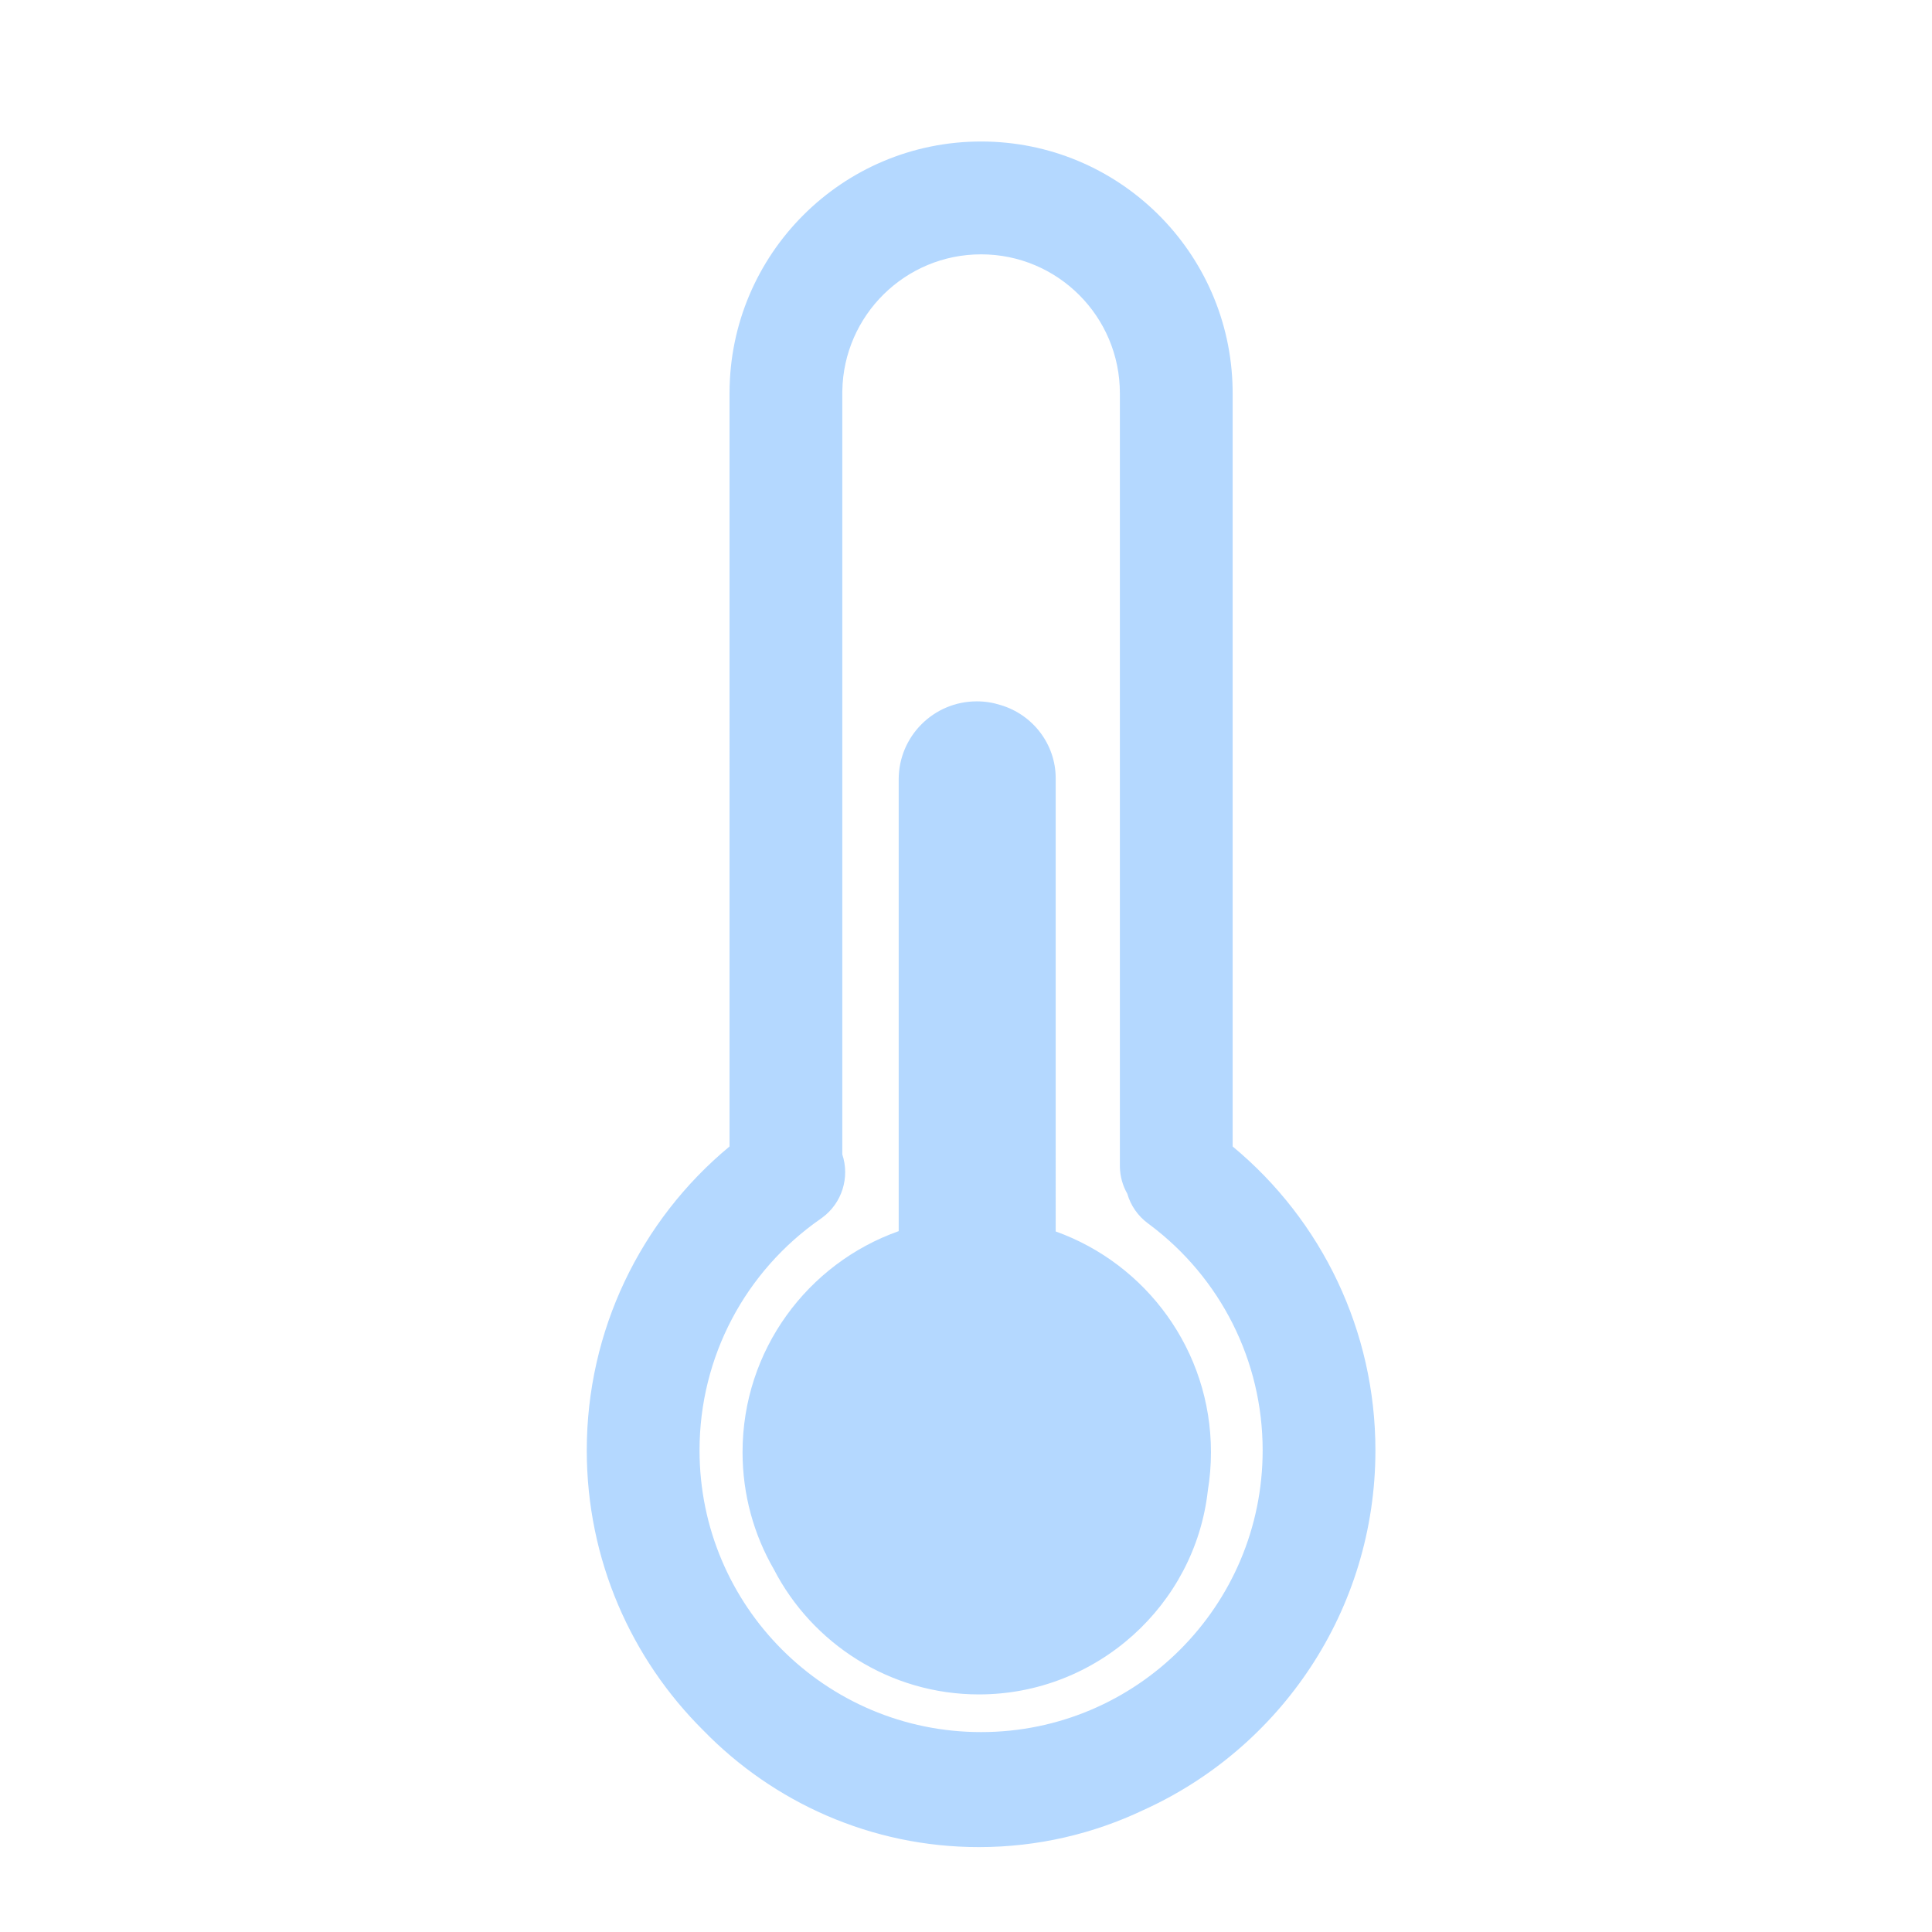
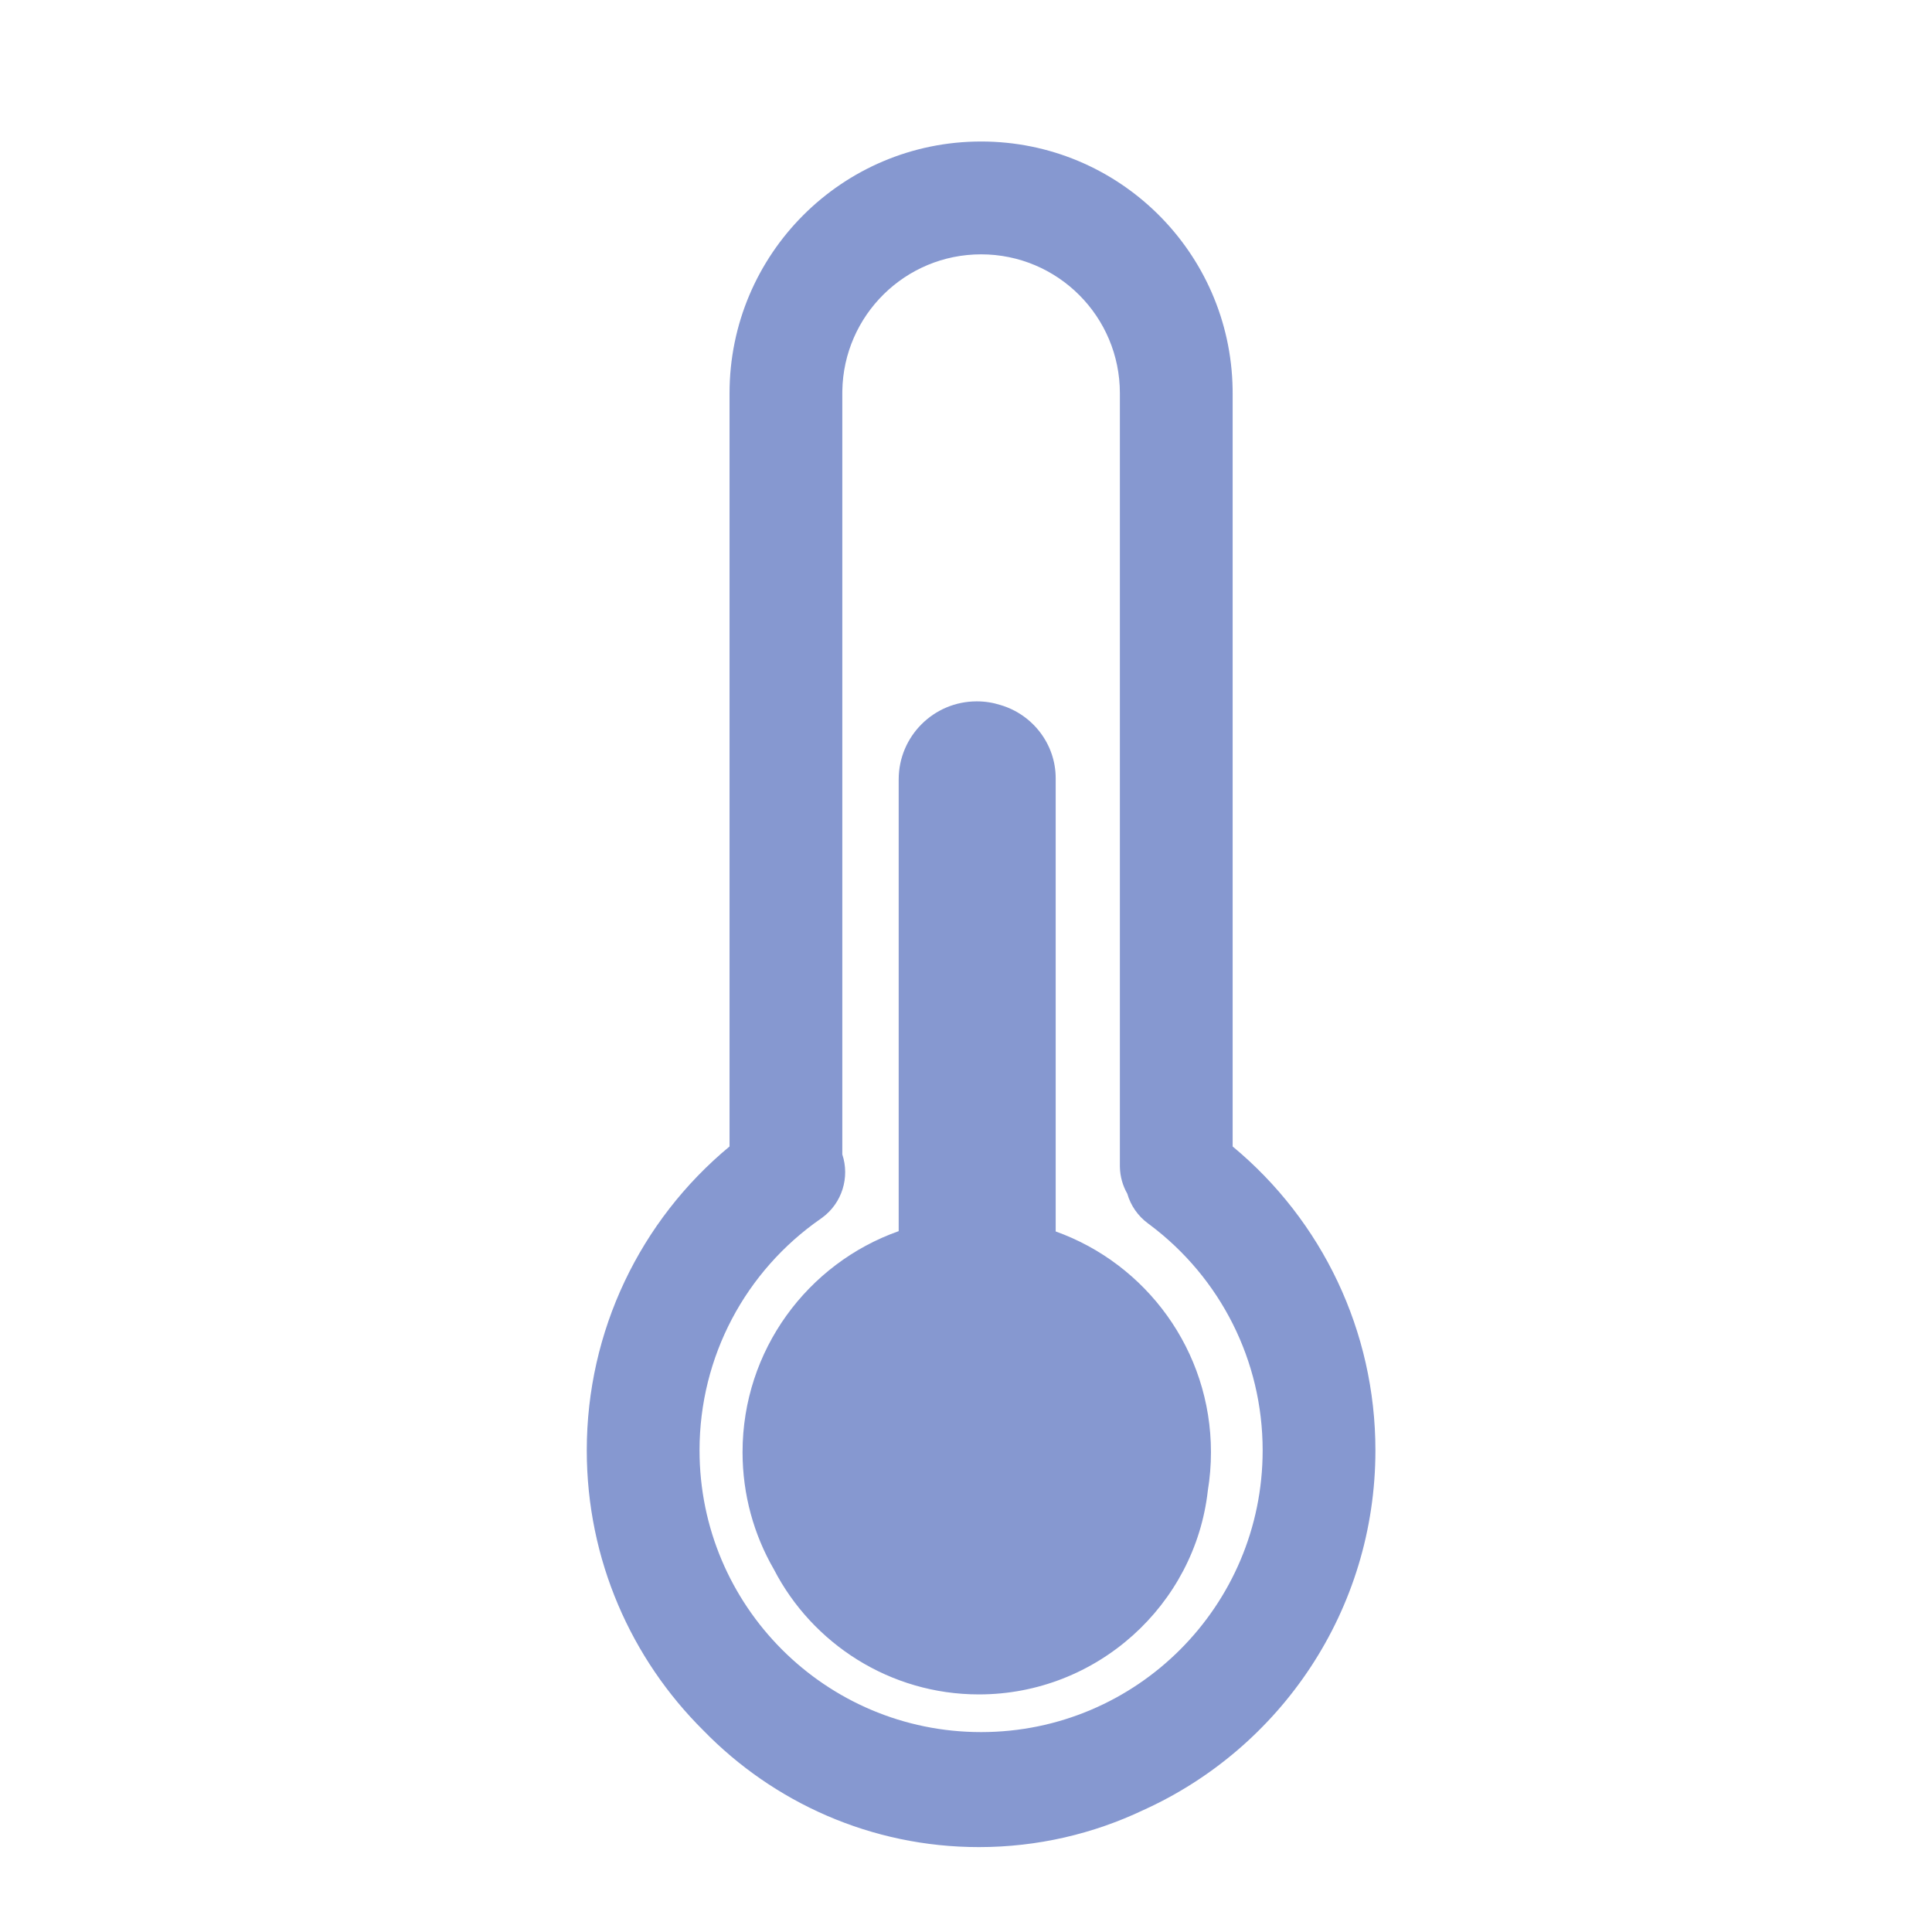
<svg xmlns="http://www.w3.org/2000/svg" t="1673763256828" class="icon" viewBox="0 0 1024 1024" version="1.1" p-id="2794" width="32" height="32">
-   <path d="M520 75c72.899 0 132.133 58.543 133.31 131.209l0.018 2.206v399.237C700.759 646.978 729 705.514 729 768.714c0 84.846-50.493 157.892-123.051 190.69C579.509 971.959 549.966 979 518.85 979c-57.133 0-108.962-23.737-146.008-61.784C334.65 879.324 311 826.783 311 768.714c0-63.27 28.313-121.806 75.67-161.065l0.002-399.234C386.672 134.732 446.365 75 520 75z m0 59.807c-40.22 0-72.9 32.3-73.55 72.39l-0.01 1.218v403.457c4.008 12.048-0.02 25.747-10.721 33.573l-0.619 0.441c-40.008 27.753-64.332 73.214-64.332 122.828 0 82.472 66.813 149.33 149.232 149.33s149.232-66.858 149.232-149.33c0-47.591-22.367-91.397-59.645-119.44l-1.134-0.846a29.773 29.773 0 0 1-10.972-15.751 29.763 29.763 0 0 1-3.913-14.111l-0.008-0.706V208.415c0-40.653-32.934-73.608-73.56-73.608z m-2.299 236.926c4.41 0 8.66 0.69 12.647 1.968 16.826 4.965 29.19 20.52 29.19 38.81l0.002 240.184c47.972 17.182 82.294 63.07 82.294 116.982 0 6.94-0.568 13.747-1.662 20.376-6.746 60.536-58.728 108.02-121.321 108.02-47.223 0-88.407-27.027-108.683-66.296-10.557-18.27-16.6-39.479-16.6-62.1 0-54.083 34.542-100.093 82.754-117.145l0.002-239.422c0-22.852 18.525-41.377 41.377-41.377z" fill="#B4D8FF" p-id="2795" />
+   <path d="M520 75c72.899 0 132.133 58.543 133.31 131.209l0.018 2.206v399.237C700.759 646.978 729 705.514 729 768.714c0 84.846-50.493 157.892-123.051 190.69C579.509 971.959 549.966 979 518.85 979c-57.133 0-108.962-23.737-146.008-61.784C334.65 879.324 311 826.783 311 768.714c0-63.27 28.313-121.806 75.67-161.065l0.002-399.234C386.672 134.732 446.365 75 520 75z m0 59.807c-40.22 0-72.9 32.3-73.55 72.39l-0.01 1.218v403.457c4.008 12.048-0.02 25.747-10.721 33.573l-0.619 0.441c-40.008 27.753-64.332 73.214-64.332 122.828 0 82.472 66.813 149.33 149.232 149.33s149.232-66.858 149.232-149.33c0-47.591-22.367-91.397-59.645-119.44l-1.134-0.846a29.773 29.773 0 0 1-10.972-15.751 29.763 29.763 0 0 1-3.913-14.111l-0.008-0.706V208.415c0-40.653-32.934-73.608-73.56-73.608z m-2.299 236.926c4.41 0 8.66 0.69 12.647 1.968 16.826 4.965 29.19 20.52 29.19 38.81l0.002 240.184c47.972 17.182 82.294 63.07 82.294 116.982 0 6.94-0.568 13.747-1.662 20.376-6.746 60.536-58.728 108.02-121.321 108.02-47.223 0-88.407-27.027-108.683-66.296-10.557-18.27-16.6-39.479-16.6-62.1 0-54.083 34.542-100.093 82.754-117.145l0.002-239.422c0-22.852 18.525-41.377 41.377-41.377z" fill="#8698d0" p-id="2795" />
</svg>
